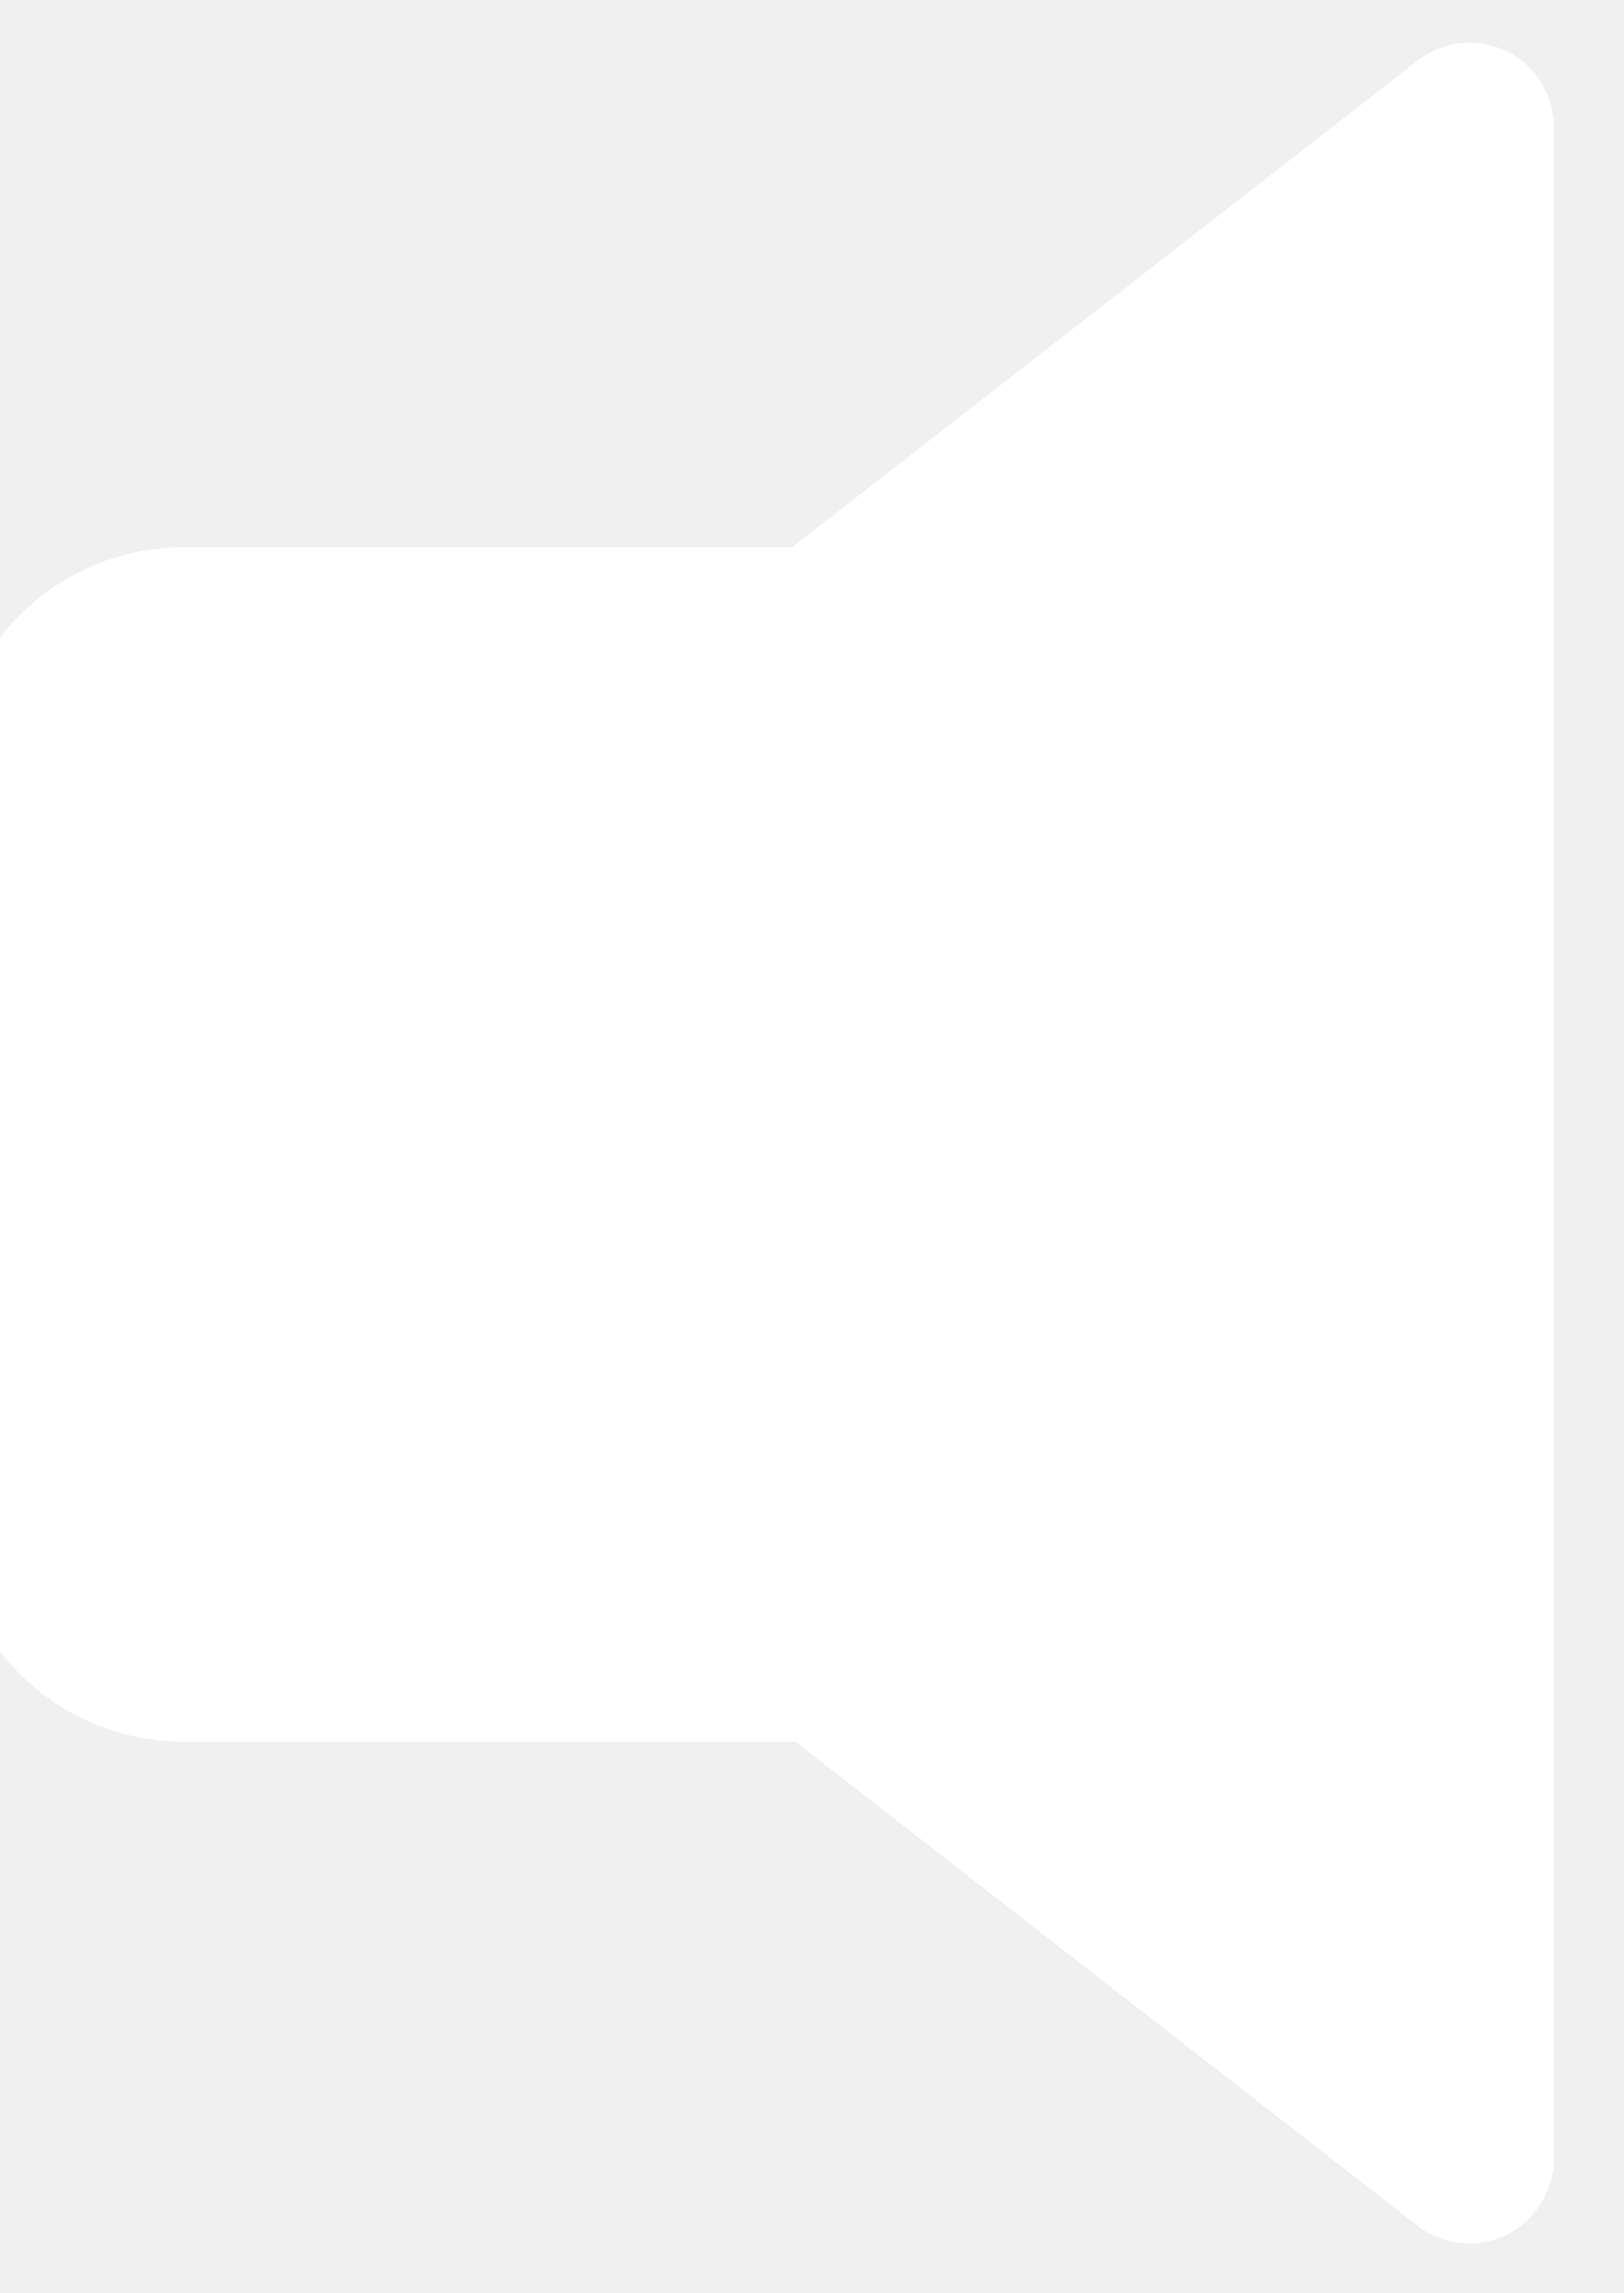
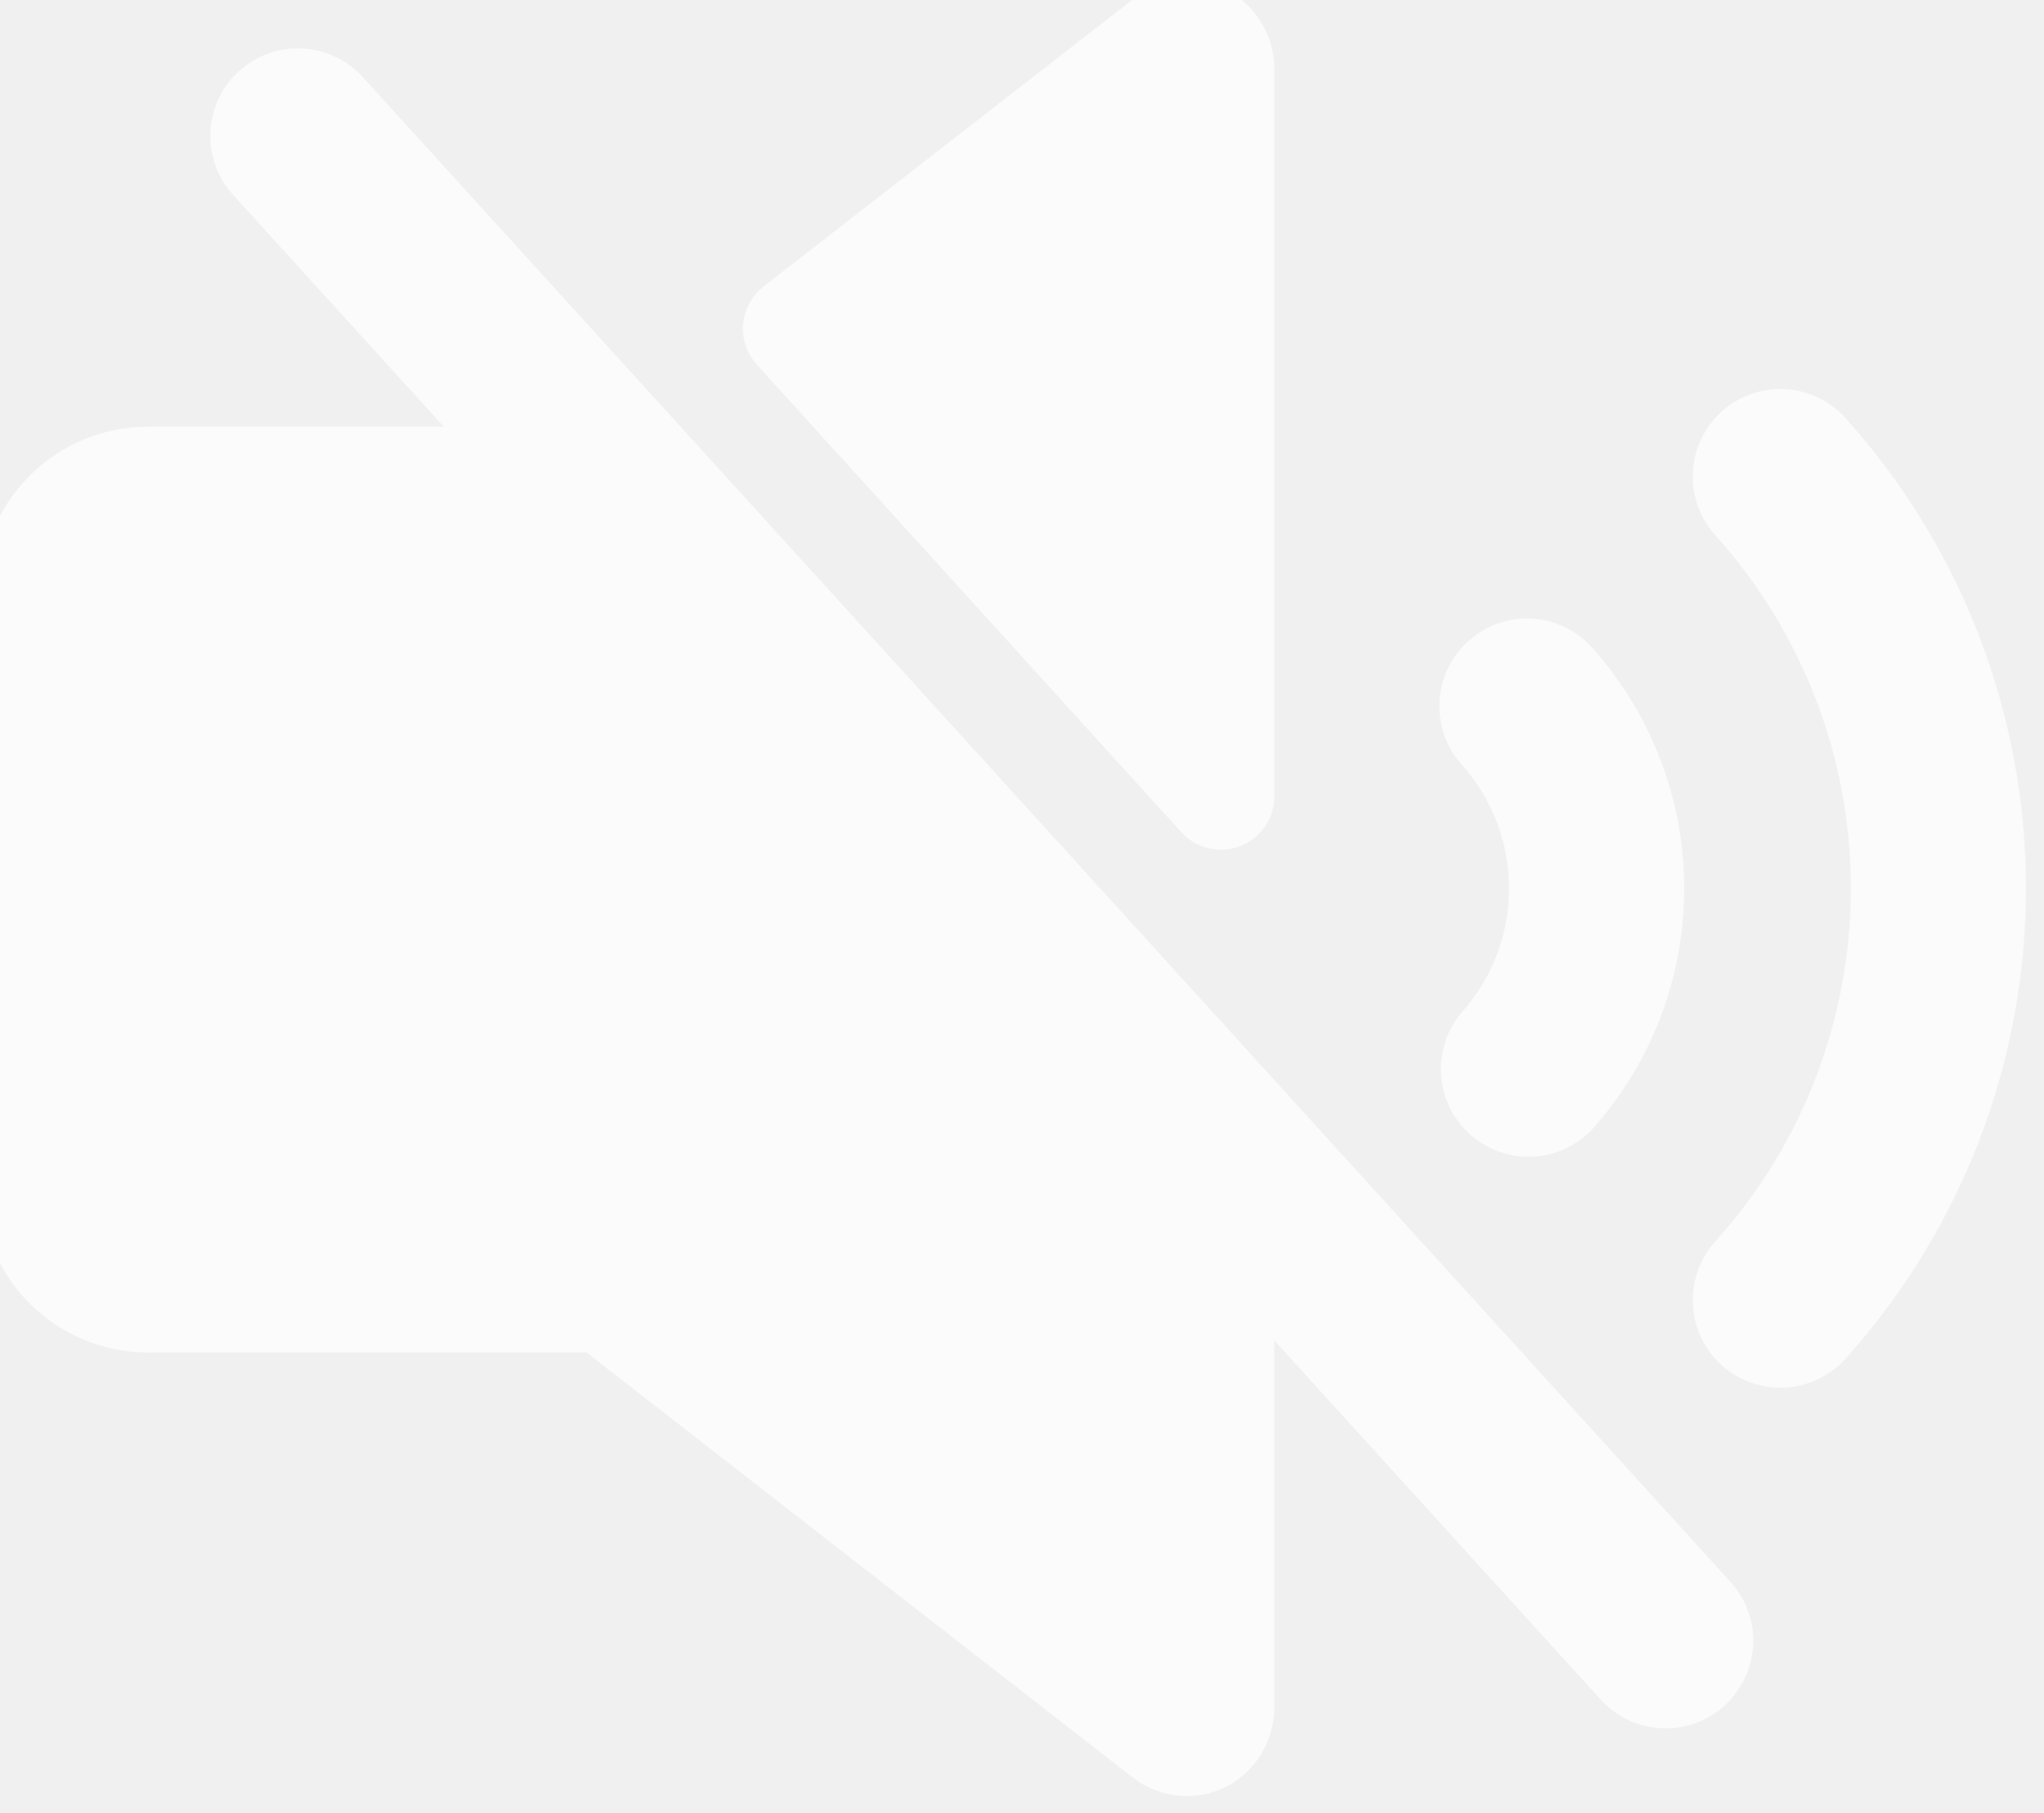
- <svg xmlns="http://www.w3.org/2000/svg" width="17" height="24" viewBox="0 0 17 24" fill="none">
-   <path d="M8.319 17.73H1.917C1.409 17.73 0.921 17.527 0.562 17.168C0.202 16.808 0 16.321 0 15.812V8.146C0 7.637 0.202 7.15 0.562 6.79C0.921 6.431 1.409 6.229 1.917 6.229H8.319V17.73Z" fill="white" />
-   <path d="M8.319 17.73H1.917C1.409 17.73 0.921 17.527 0.562 17.168C0.202 16.808 0 16.321 0 15.812V8.146C0 7.637 0.202 7.15 0.562 6.79C0.921 6.431 1.409 6.229 1.917 6.229H8.319V17.73Z" stroke="white" />
-   <path d="M16.27 1.359V22.562C16.273 22.721 16.234 22.878 16.158 23.017C16.082 23.156 15.972 23.273 15.837 23.357C15.684 23.448 15.507 23.491 15.329 23.48C15.151 23.469 14.981 23.405 14.84 23.295L7.579 17.647C7.526 17.605 7.483 17.552 7.454 17.492C7.425 17.431 7.41 17.365 7.41 17.298V6.63C7.41 6.563 7.426 6.496 7.456 6.436C7.485 6.376 7.529 6.323 7.582 6.281L14.844 0.633C15.003 0.51 15.199 0.444 15.4 0.447C15.602 0.451 15.796 0.522 15.951 0.651C16.053 0.738 16.134 0.847 16.189 0.97C16.245 1.092 16.272 1.225 16.27 1.359Z" fill="white" />
-   <path d="M1.917 6.229H5.271H8.844V17.729H5.271H1.917C1.408 17.729 0.921 17.527 0.561 17.168C0.202 16.808 0 16.321 0 15.812V8.145C0 7.637 0.202 7.149 0.561 6.79C0.921 6.43 1.408 6.229 1.917 6.229Z" fill="white" />
+ <svg xmlns="http://www.w3.org/2000/svg" width="53" height="47" viewBox="0 0 53 47" fill="none">
+   <g opacity="0.7">
+     <path d="M16.639 34.562H3.834C2.817 34.562 1.842 34.158 1.123 33.44C0.404 32.721 6.01055e-05 31.745 0 30.729V15.395C0 14.378 0.404 13.403 1.123 12.684C1.842 11.965 2.817 11.561 3.834 11.561H16.639V34.562Z" fill="white" />
+     <path d="M16.639 34.562H3.834C2.817 34.562 1.842 34.158 1.123 33.44C0.404 32.721 6.01055e-05 31.745 0 30.729V15.395C0 14.378 0.404 13.403 1.123 12.684C1.842 11.965 2.817 11.561 3.834 11.561H16.639V34.562Z" stroke="white" />
+     <path d="M7.82 1.756C8.054 1.768 8.284 1.827 8.495 1.929C8.706 2.031 8.895 2.173 9.051 2.349L44.486 41.328C44.646 41.5 44.77 41.702 44.852 41.922C44.933 42.142 44.97 42.375 44.96 42.609C44.95 42.844 44.893 43.074 44.794 43.286C44.695 43.498 44.554 43.689 44.381 43.847C44.207 44.004 44.004 44.127 43.783 44.205C43.562 44.284 43.328 44.317 43.094 44.305C42.86 44.292 42.631 44.233 42.42 44.132C42.209 44.03 42.02 43.887 41.864 43.712L32.544 33.459V44.223C32.549 44.54 32.473 44.854 32.321 45.133C32.17 45.411 31.948 45.646 31.679 45.813C31.372 45.996 31.018 46.081 30.662 46.059C30.307 46.036 29.966 45.908 29.685 45.69L15.167 34.395C15.062 34.312 14.976 34.207 14.917 34.087C14.858 33.967 14.827 33.835 14.826 33.701V13.97L6.428 4.732C6.268 4.561 6.144 4.359 6.062 4.139C5.981 3.919 5.945 3.685 5.955 3.451C5.965 3.217 6.021 2.987 6.12 2.774C6.219 2.562 6.36 2.372 6.533 2.214C6.707 2.056 6.91 1.934 7.131 1.855C7.352 1.777 7.586 1.743 7.82 1.756ZM46.291 10.589C46.528 10.606 46.759 10.671 46.971 10.779C47.182 10.887 47.37 11.037 47.523 11.219C50.428 14.467 52.033 18.672 52.033 23.03C52.033 27.388 50.428 31.593 47.523 34.842C47.37 35.024 47.182 35.173 46.971 35.281C46.759 35.389 46.528 35.455 46.291 35.472C46.054 35.489 45.816 35.458 45.592 35.382C45.367 35.305 45.16 35.184 44.982 35.025C44.805 34.867 44.662 34.675 44.56 34.46C44.459 34.245 44.403 34.012 44.394 33.774C44.384 33.537 44.423 33.299 44.507 33.077C44.591 32.855 44.719 32.652 44.883 32.48C47.208 29.882 48.492 26.517 48.492 23.03C48.492 19.544 47.208 16.179 44.883 13.58C44.719 13.408 44.591 13.205 44.507 12.983C44.423 12.761 44.384 12.524 44.394 12.286C44.403 12.049 44.459 11.815 44.56 11.601C44.662 11.386 44.805 11.194 44.982 11.035C45.16 10.877 45.367 10.755 45.592 10.679C45.816 10.602 46.054 10.572 46.291 10.589ZM39.734 16.54C39.971 16.559 40.202 16.625 40.412 16.734C40.623 16.844 40.809 16.995 40.96 17.179C42.385 18.797 43.172 20.879 43.172 23.035C43.172 25.191 42.385 27.273 40.96 28.891C40.649 29.242 40.211 29.456 39.742 29.485C39.273 29.514 38.812 29.357 38.46 29.046C38.108 28.735 37.893 28.297 37.863 27.828C37.834 27.359 37.992 26.897 38.303 26.545C39.157 25.574 39.629 24.325 39.629 23.032C39.629 21.739 39.157 20.49 38.303 19.52C38.14 19.346 38.013 19.143 37.931 18.92C37.848 18.697 37.812 18.46 37.823 18.223C37.834 17.985 37.893 17.753 37.996 17.539C38.099 17.325 38.244 17.134 38.422 16.977C38.6 16.82 38.808 16.7 39.033 16.625C39.259 16.55 39.498 16.521 39.734 16.54ZM30.806 0C31.208 0.007 31.596 0.15 31.906 0.406C32.11 0.581 32.273 0.799 32.383 1.044C32.493 1.289 32.548 1.556 32.544 1.824V20.632C32.546 20.813 32.494 20.99 32.393 21.14C32.291 21.29 32.146 21.406 31.977 21.471C31.809 21.536 31.624 21.547 31.448 21.504C31.272 21.461 31.114 21.365 30.994 21.23L19.993 9.117C19.911 9.027 19.849 8.92 19.81 8.805C19.77 8.689 19.755 8.567 19.766 8.445C19.776 8.324 19.812 8.205 19.87 8.098C19.928 7.991 20.008 7.896 20.105 7.821L29.691 0.371C30.01 0.124 30.403 -0.006 30.806 0Z" fill="white" />
+     <path d="M7.82 1.756C8.054 1.768 8.284 1.827 8.495 1.929C8.706 2.031 8.895 2.173 9.051 2.349L44.486 41.328C44.646 41.5 44.77 41.702 44.852 41.922C44.933 42.142 44.97 42.375 44.96 42.609C44.95 42.844 44.893 43.074 44.794 43.286C44.695 43.498 44.554 43.689 44.381 43.847C44.207 44.004 44.004 44.127 43.783 44.205C43.562 44.284 43.328 44.317 43.094 44.305C42.86 44.292 42.631 44.233 42.42 44.132C42.209 44.03 42.02 43.887 41.864 43.712L32.544 33.459V44.223C32.549 44.54 32.473 44.854 32.321 45.133C32.17 45.411 31.948 45.646 31.679 45.813C31.372 45.996 31.018 46.081 30.662 46.059C30.307 46.036 29.966 45.908 29.685 45.69L15.167 34.395C15.062 34.312 14.976 34.207 14.917 34.087C14.858 33.967 14.827 33.835 14.826 33.701V13.97L6.428 4.732C6.268 4.561 6.144 4.359 6.062 4.139C5.981 3.919 5.945 3.685 5.955 3.451C5.965 3.217 6.021 2.987 6.12 2.774C6.219 2.562 6.36 2.372 6.533 2.214C6.707 2.056 6.91 1.934 7.131 1.855C7.352 1.777 7.586 1.743 7.82 1.756ZM46.291 10.589C46.528 10.606 46.759 10.671 46.971 10.779C47.182 10.887 47.37 11.037 47.523 11.219C50.428 14.467 52.033 18.672 52.033 23.03C52.033 27.388 50.428 31.593 47.523 34.842C47.37 35.024 47.182 35.173 46.971 35.281C46.759 35.389 46.528 35.455 46.291 35.472C46.054 35.489 45.816 35.458 45.592 35.382C45.367 35.305 45.16 35.184 44.982 35.025C44.805 34.867 44.662 34.675 44.56 34.46C44.459 34.245 44.403 34.012 44.394 33.774C44.384 33.537 44.423 33.299 44.507 33.077C44.591 32.855 44.719 32.652 44.883 32.48C47.208 29.882 48.492 26.517 48.492 23.03C48.492 19.544 47.208 16.179 44.883 13.58C44.719 13.408 44.591 13.205 44.507 12.983C44.423 12.761 44.384 12.524 44.394 12.286C44.403 12.049 44.459 11.815 44.56 11.601C44.662 11.386 44.805 11.194 44.982 11.035C45.16 10.877 45.367 10.755 45.592 10.679C45.816 10.602 46.054 10.572 46.291 10.589ZM39.734 16.54C39.971 16.559 40.202 16.625 40.412 16.734C40.623 16.844 40.809 16.995 40.96 17.179C42.385 18.797 43.172 20.879 43.172 23.035C43.172 25.191 42.385 27.273 40.96 28.891C40.649 29.242 40.211 29.456 39.742 29.485C39.273 29.514 38.812 29.357 38.46 29.046C38.108 28.735 37.893 28.297 37.863 27.828C37.834 27.359 37.992 26.897 38.303 26.545C39.157 25.574 39.629 24.325 39.629 23.032C39.629 21.739 39.157 20.49 38.303 19.52C38.14 19.346 38.013 19.143 37.931 18.92C37.848 18.697 37.812 18.46 37.823 18.223C37.834 17.985 37.893 17.753 37.996 17.539C38.099 17.325 38.244 17.134 38.422 16.977C38.6 16.82 38.808 16.7 39.033 16.625C39.259 16.55 39.498 16.521 39.734 16.54ZM30.806 0C31.208 0.007 31.596 0.15 31.906 0.406C32.11 0.581 32.273 0.799 32.383 1.044C32.493 1.289 32.548 1.556 32.544 1.824V20.632C32.546 20.813 32.494 20.99 32.393 21.14C32.291 21.29 32.146 21.406 31.977 21.471C31.809 21.536 31.624 21.547 31.448 21.504C31.272 21.461 31.114 21.365 30.994 21.23L19.993 9.117C19.911 9.027 19.849 8.92 19.81 8.805C19.77 8.689 19.755 8.567 19.766 8.445C19.776 8.324 19.812 8.205 19.87 8.098C19.928 7.991 20.008 7.896 20.105 7.821L29.691 0.371C30.01 0.124 30.403 -0.006 30.806 0Z" stroke="white" />
+   </g>
</svg>
